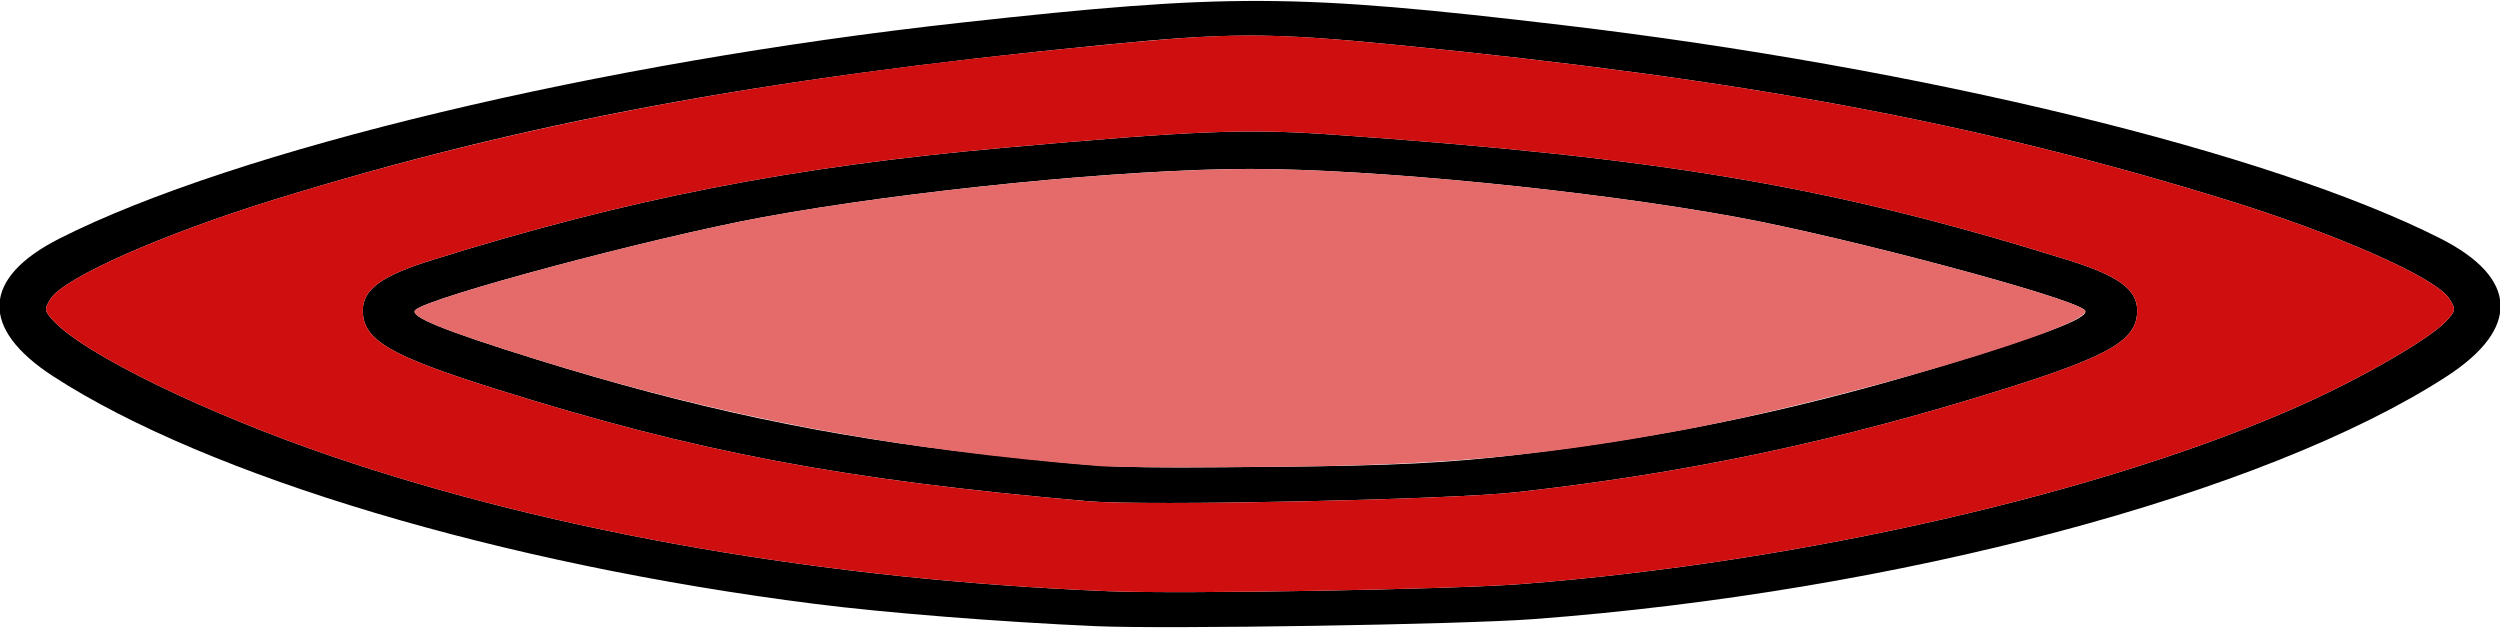
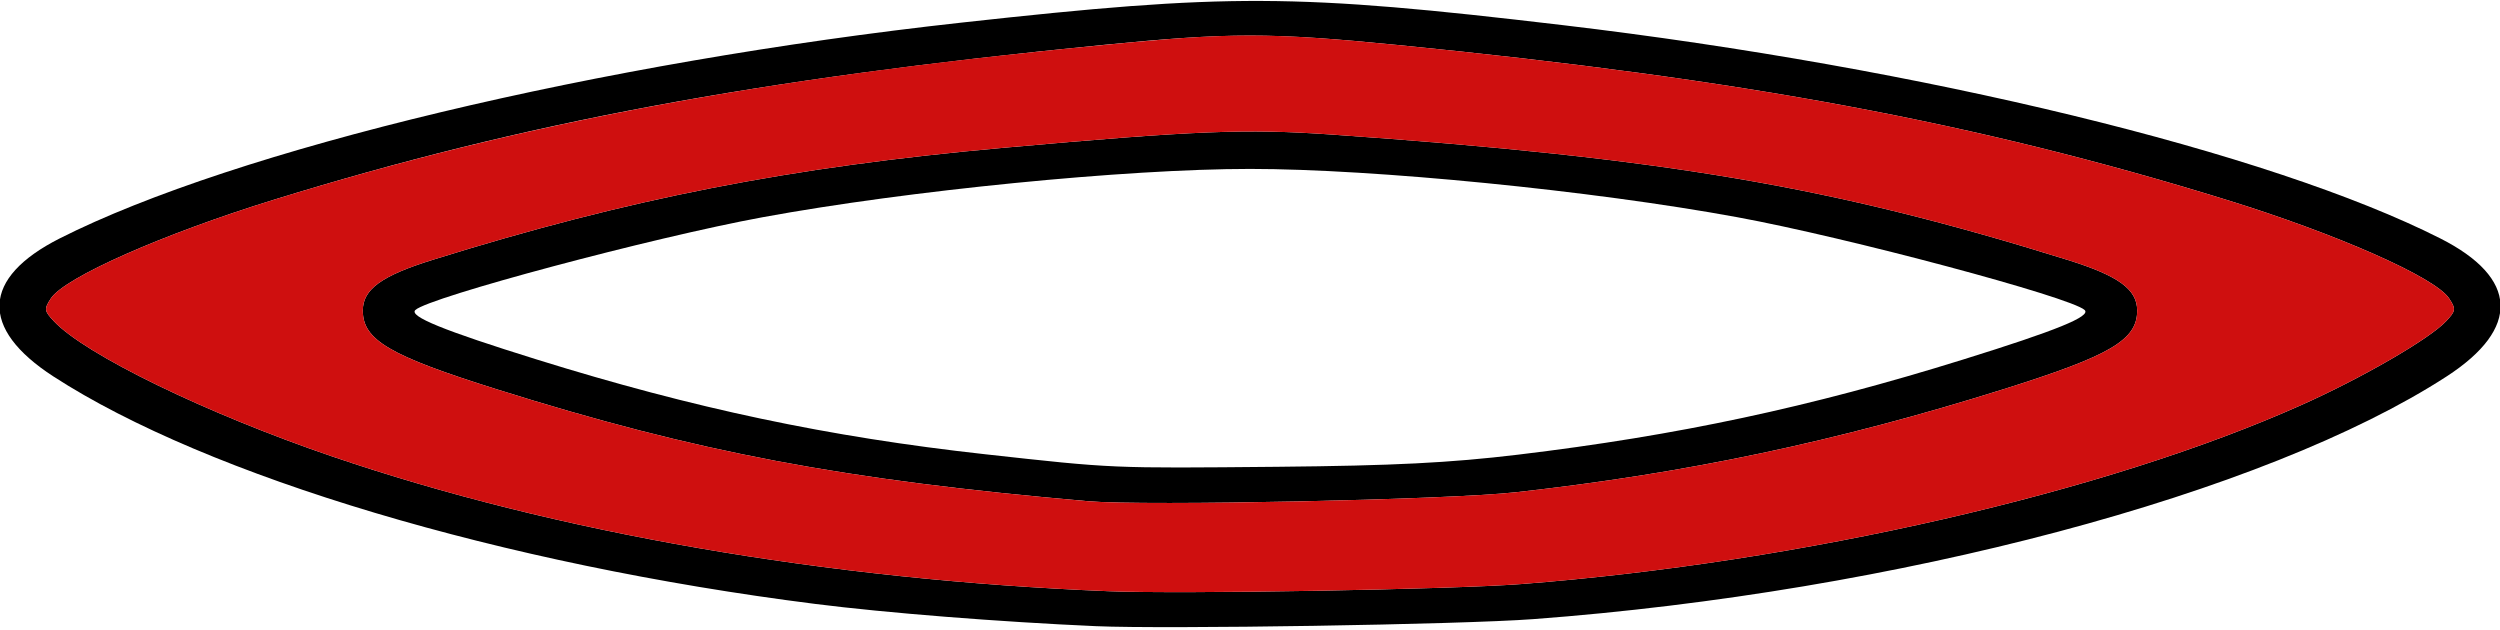
- <svg xmlns="http://www.w3.org/2000/svg" width="600px" height="151px" version="1.1">
-   <g transform="translate(0000, 0000) scale(1, 1)">
-     <path fill="#000000" stroke="none" d=" M 263.02 150.28 C 240.00 149.26 212.73 147.11 195.63 144.94 C 120.55 135.44 49.83 114.33 12.82 90.35 C -4.97 78.82 -4.41 66.69 14.35 57.21 C 56.40 35.95 144.07 14.97 230.82 5.42 C 294.85 -1.64 310.78 -1.57 375.15 6.04 C 461.27 16.24 544.75 36.53 585.65 57.21 C 604.41 66.69 604.97 78.82 587.18 90.35 C 543.63 118.58 455.15 142.08 367.99 148.59 C 350.71 149.89 279.82 151.02 263.02 150.28 M 365.02 140.18 C 432.37 134.97 505.62 118.15 552.50 97.13 C 567.11 90.59 583.16 81.28 587.08 77.08 C 589.40 74.61 589.46 74.17 587.79 71.62 C 584.52 66.60 560.93 56.17 534.16 47.90 C 474.24 29.39 418.59 19.01 335.33 10.79 C 304.94 7.79 295.06 7.79 264.67 10.79 C 181.41 19.01 125.76 29.39 65.84 47.90 C 39.07 56.17 15.48 66.60 12.21 71.62 C 10.54 74.17 10.60 74.61 12.92 77.08 C 20.41 85.09 49.54 99.25 79.68 109.53 C 133.29 127.82 198.50 139.15 266.00 141.89 C 283.42 142.61 348.16 141.48 365.02 140.18" />
-     <path fill="#000000" stroke="none" d=" M 261.23 120.30 C 202.43 115.18 167.36 108.55 119.28 93.45 C 93.47 85.35 87.08 81.60 87.08 74.54 C 87.08 69.45 91.53 66.20 103.74 62.39 C 150.81 47.70 189.72 40.06 240.95 35.46 C 286.75 31.35 299.05 30.85 319.56 32.29 C 399.59 37.91 439.75 44.75 496.26 62.39 C 508.47 66.20 512.92 69.45 512.92 74.54 C 512.92 81.60 506.53 85.35 480.72 93.45 C 440.95 105.94 404.77 113.59 363.82 118.14 C 347.45 119.96 274.94 121.48 261.23 120.30 M 364.34 109.12 C 402.73 104.50 434.33 97.75 471.14 86.29 C 493.67 79.28 501.91 75.92 500.31 74.40 C 497.07 71.34 443.34 56.98 416.90 52.12 C 382.15 45.73 329.77 40.54 300.00 40.54 C 270.23 40.54 217.85 45.73 183.10 52.12 C 156.66 56.98 102.93 71.34 99.69 74.40 C 98.09 75.92 106.33 79.28 128.86 86.29 C 166.57 98.03 198.82 104.85 236.34 109.01 C 267.45 112.45 266.47 112.40 306.56 112.03 C 334.58 111.76 347.86 111.09 364.34 109.12" />
-     <path fill="#cf0f0f" stroke="none" d=" M 266.00 141.89 C 198.50 139.15 133.29 127.82 79.68 109.53 C 49.54 99.25 20.41 85.09 12.92 77.08 C 10.60 74.61 10.54 74.17 12.21 71.62 C 15.48 66.60 39.07 56.17 65.84 47.90 C 126.91 29.04 185.86 18.19 270.70 10.23 C 296.35 7.83 306.12 7.91 335.33 10.79 C 418.59 19.01 474.24 29.39 534.16 47.90 C 560.93 56.17 584.52 66.60 587.79 71.62 C 589.46 74.17 589.40 74.61 587.08 77.08 C 583.16 81.28 567.11 90.59 552.50 97.13 C 505.62 118.15 432.37 134.97 365.02 140.18 C 348.16 141.48 283.42 142.61 266.00 141.89 M 363.82 118.14 C 404.77 113.59 440.95 105.94 480.72 93.45 C 506.53 85.35 512.92 81.60 512.92 74.54 C 512.92 69.45 508.47 66.20 496.26 62.39 C 439.75 44.75 399.59 37.91 319.56 32.29 C 299.05 30.85 286.75 31.35 240.95 35.46 C 189.72 40.06 150.81 47.70 103.74 62.39 C 91.53 66.20 87.08 69.45 87.08 74.54 C 87.08 81.60 93.47 85.35 119.28 93.45 C 167.36 108.55 202.43 115.18 261.23 120.30 C 274.94 121.48 347.45 119.96 363.82 118.14" />
-     <path fill="#e56b6b" stroke="none" d=" M 264.21 111.90 C 215.31 108.04 173.01 100.04 128.86 86.29 C 106.33 79.28 98.09 75.92 99.69 74.40 C 102.93 71.34 156.66 56.98 183.10 52.12 C 217.81 45.73 269.94 40.58 300.00 40.55 C 329.71 40.53 382.08 45.72 416.90 52.12 C 443.34 56.98 497.07 71.34 500.31 74.40 C 503.93 77.82 441.66 96.29 401.92 103.58 C 369.35 109.55 345.60 111.66 306.56 112.03 C 286.54 112.22 267.50 112.16 264.21 111.90" />
+ <svg xmlns="http://www.w3.org/2000/svg" width="600px" height="151px" version="1.1" id="svg12">
+   <defs id="defs16" />
+   <g transform="translate(0000, 0000) scale(1, 1)" id="g10">
+     <path fill="#000000" stroke="none" d=" M 263.02 150.28 C 240.00 149.26 212.73 147.11 195.63 144.94 C 120.55 135.44 49.83 114.33 12.82 90.35 C -4.97 78.82 -4.41 66.69 14.35 57.21 C 56.40 35.95 144.07 14.97 230.82 5.42 C 294.85 -1.64 310.78 -1.57 375.15 6.04 C 461.27 16.24 544.75 36.53 585.65 57.21 C 604.41 66.69 604.97 78.82 587.18 90.35 C 543.63 118.58 455.15 142.08 367.99 148.59 C 350.71 149.89 279.82 151.02 263.02 150.28 M 365.02 140.18 C 432.37 134.97 505.62 118.15 552.50 97.13 C 567.11 90.59 583.16 81.28 587.08 77.08 C 589.40 74.61 589.46 74.17 587.79 71.62 C 584.52 66.60 560.93 56.17 534.16 47.90 C 474.24 29.39 418.59 19.01 335.33 10.79 C 304.94 7.79 295.06 7.79 264.67 10.79 C 181.41 19.01 125.76 29.39 65.84 47.90 C 39.07 56.17 15.48 66.60 12.21 71.62 C 10.54 74.17 10.60 74.61 12.92 77.08 C 20.41 85.09 49.54 99.25 79.68 109.53 C 133.29 127.82 198.50 139.15 266.00 141.89 C 283.42 142.61 348.16 141.48 365.02 140.18" id="path2" />
+     <path fill="#000000" stroke="none" d=" M 261.23 120.30 C 202.43 115.18 167.36 108.55 119.28 93.45 C 93.47 85.35 87.08 81.60 87.08 74.54 C 87.08 69.45 91.53 66.20 103.74 62.39 C 150.81 47.70 189.72 40.06 240.95 35.46 C 286.75 31.35 299.05 30.85 319.56 32.29 C 399.59 37.91 439.75 44.75 496.26 62.39 C 508.47 66.20 512.92 69.45 512.92 74.54 C 512.92 81.60 506.53 85.35 480.72 93.45 C 440.95 105.94 404.77 113.59 363.82 118.14 C 347.45 119.96 274.94 121.48 261.23 120.30 M 364.34 109.12 C 402.73 104.50 434.33 97.75 471.14 86.29 C 493.67 79.28 501.91 75.92 500.31 74.40 C 497.07 71.34 443.34 56.98 416.90 52.12 C 382.15 45.73 329.77 40.54 300.00 40.54 C 270.23 40.54 217.85 45.73 183.10 52.12 C 156.66 56.98 102.93 71.34 99.69 74.40 C 98.09 75.92 106.33 79.28 128.86 86.29 C 166.57 98.03 198.82 104.85 236.34 109.01 C 267.45 112.45 266.47 112.40 306.56 112.03 C 334.58 111.76 347.86 111.09 364.34 109.12" id="path4" />
+     <path fill="#cf0f0f" stroke="none" d=" M 266.00 141.89 C 198.50 139.15 133.29 127.82 79.68 109.53 C 49.54 99.25 20.41 85.09 12.92 77.08 C 10.60 74.61 10.54 74.17 12.21 71.62 C 15.48 66.60 39.07 56.17 65.84 47.90 C 126.91 29.04 185.86 18.19 270.70 10.23 C 296.35 7.83 306.12 7.91 335.33 10.79 C 418.59 19.01 474.24 29.39 534.16 47.90 C 560.93 56.17 584.52 66.60 587.79 71.62 C 589.46 74.17 589.40 74.61 587.08 77.08 C 583.16 81.28 567.11 90.59 552.50 97.13 C 505.62 118.15 432.37 134.97 365.02 140.18 C 348.16 141.48 283.42 142.61 266.00 141.89 M 363.82 118.14 C 404.77 113.59 440.95 105.94 480.72 93.45 C 506.53 85.35 512.92 81.60 512.92 74.54 C 512.92 69.45 508.47 66.20 496.26 62.39 C 439.75 44.75 399.59 37.91 319.56 32.29 C 299.05 30.85 286.75 31.35 240.95 35.46 C 189.72 40.06 150.81 47.70 103.74 62.39 C 91.53 66.20 87.08 69.45 87.08 74.54 C 87.08 81.60 93.47 85.35 119.28 93.45 C 167.36 108.55 202.43 115.18 261.23 120.30 C 274.94 121.48 347.45 119.96 363.82 118.14" id="path6" />
  </g>
</svg>
